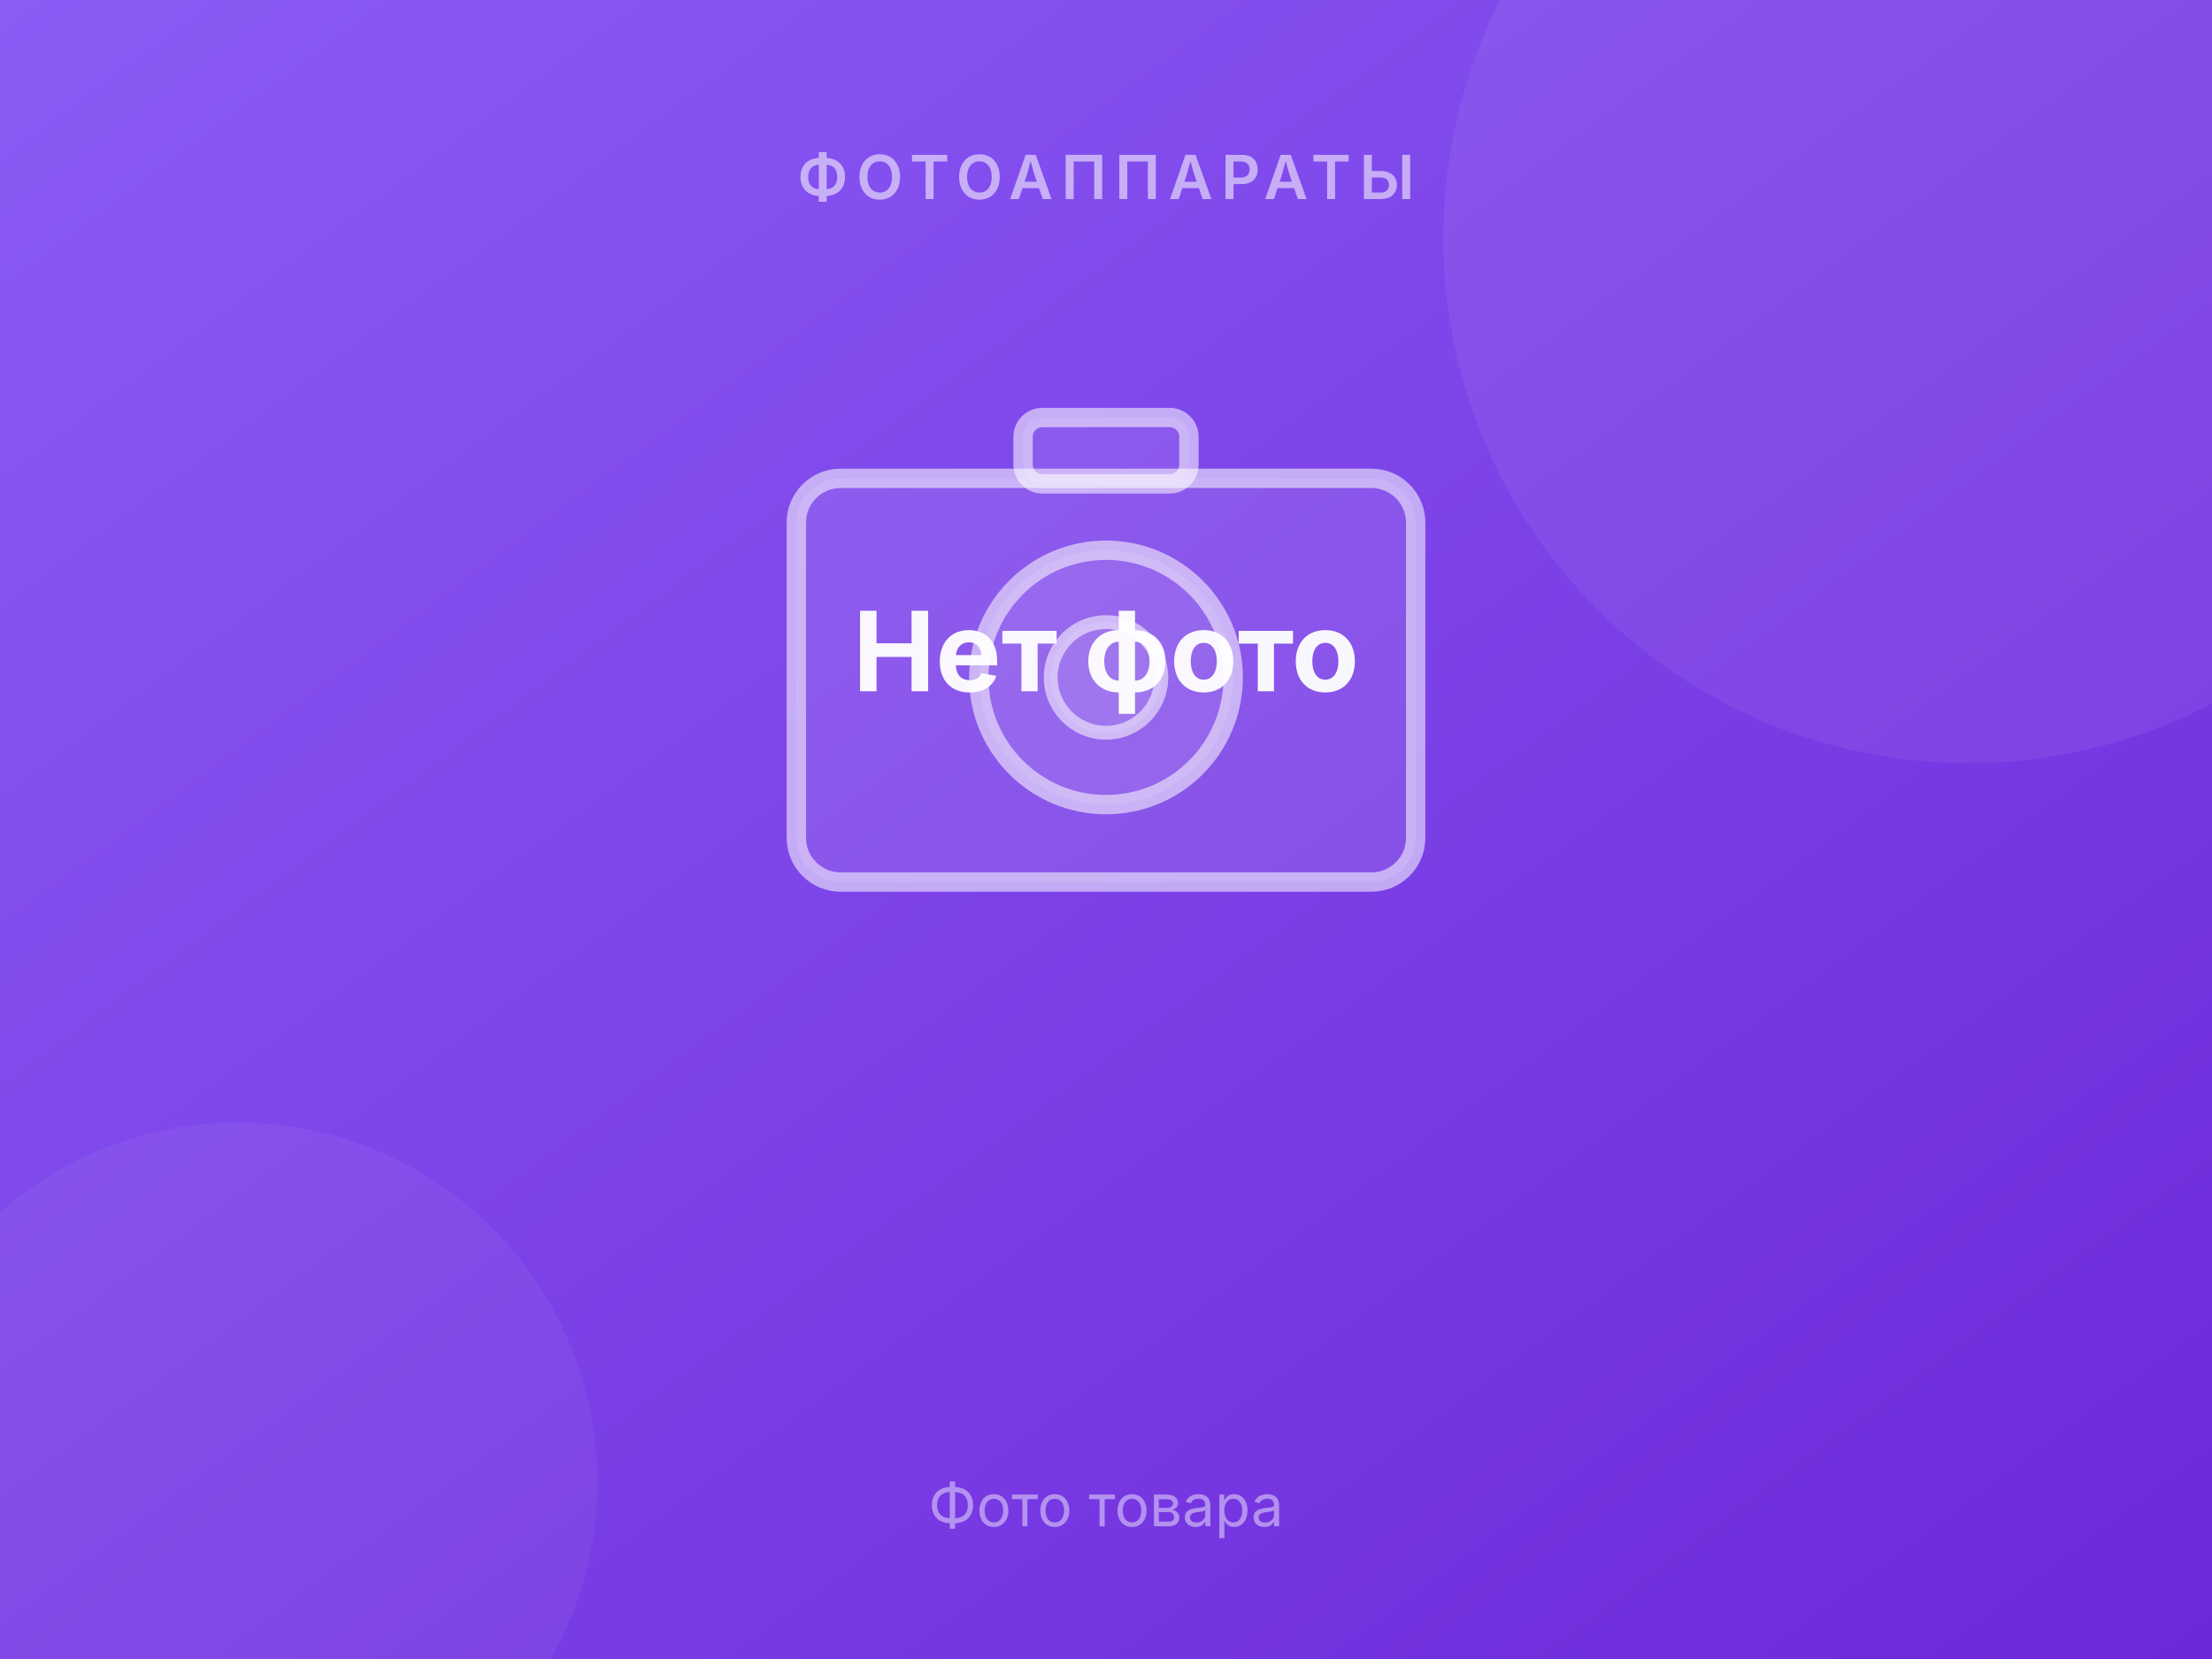
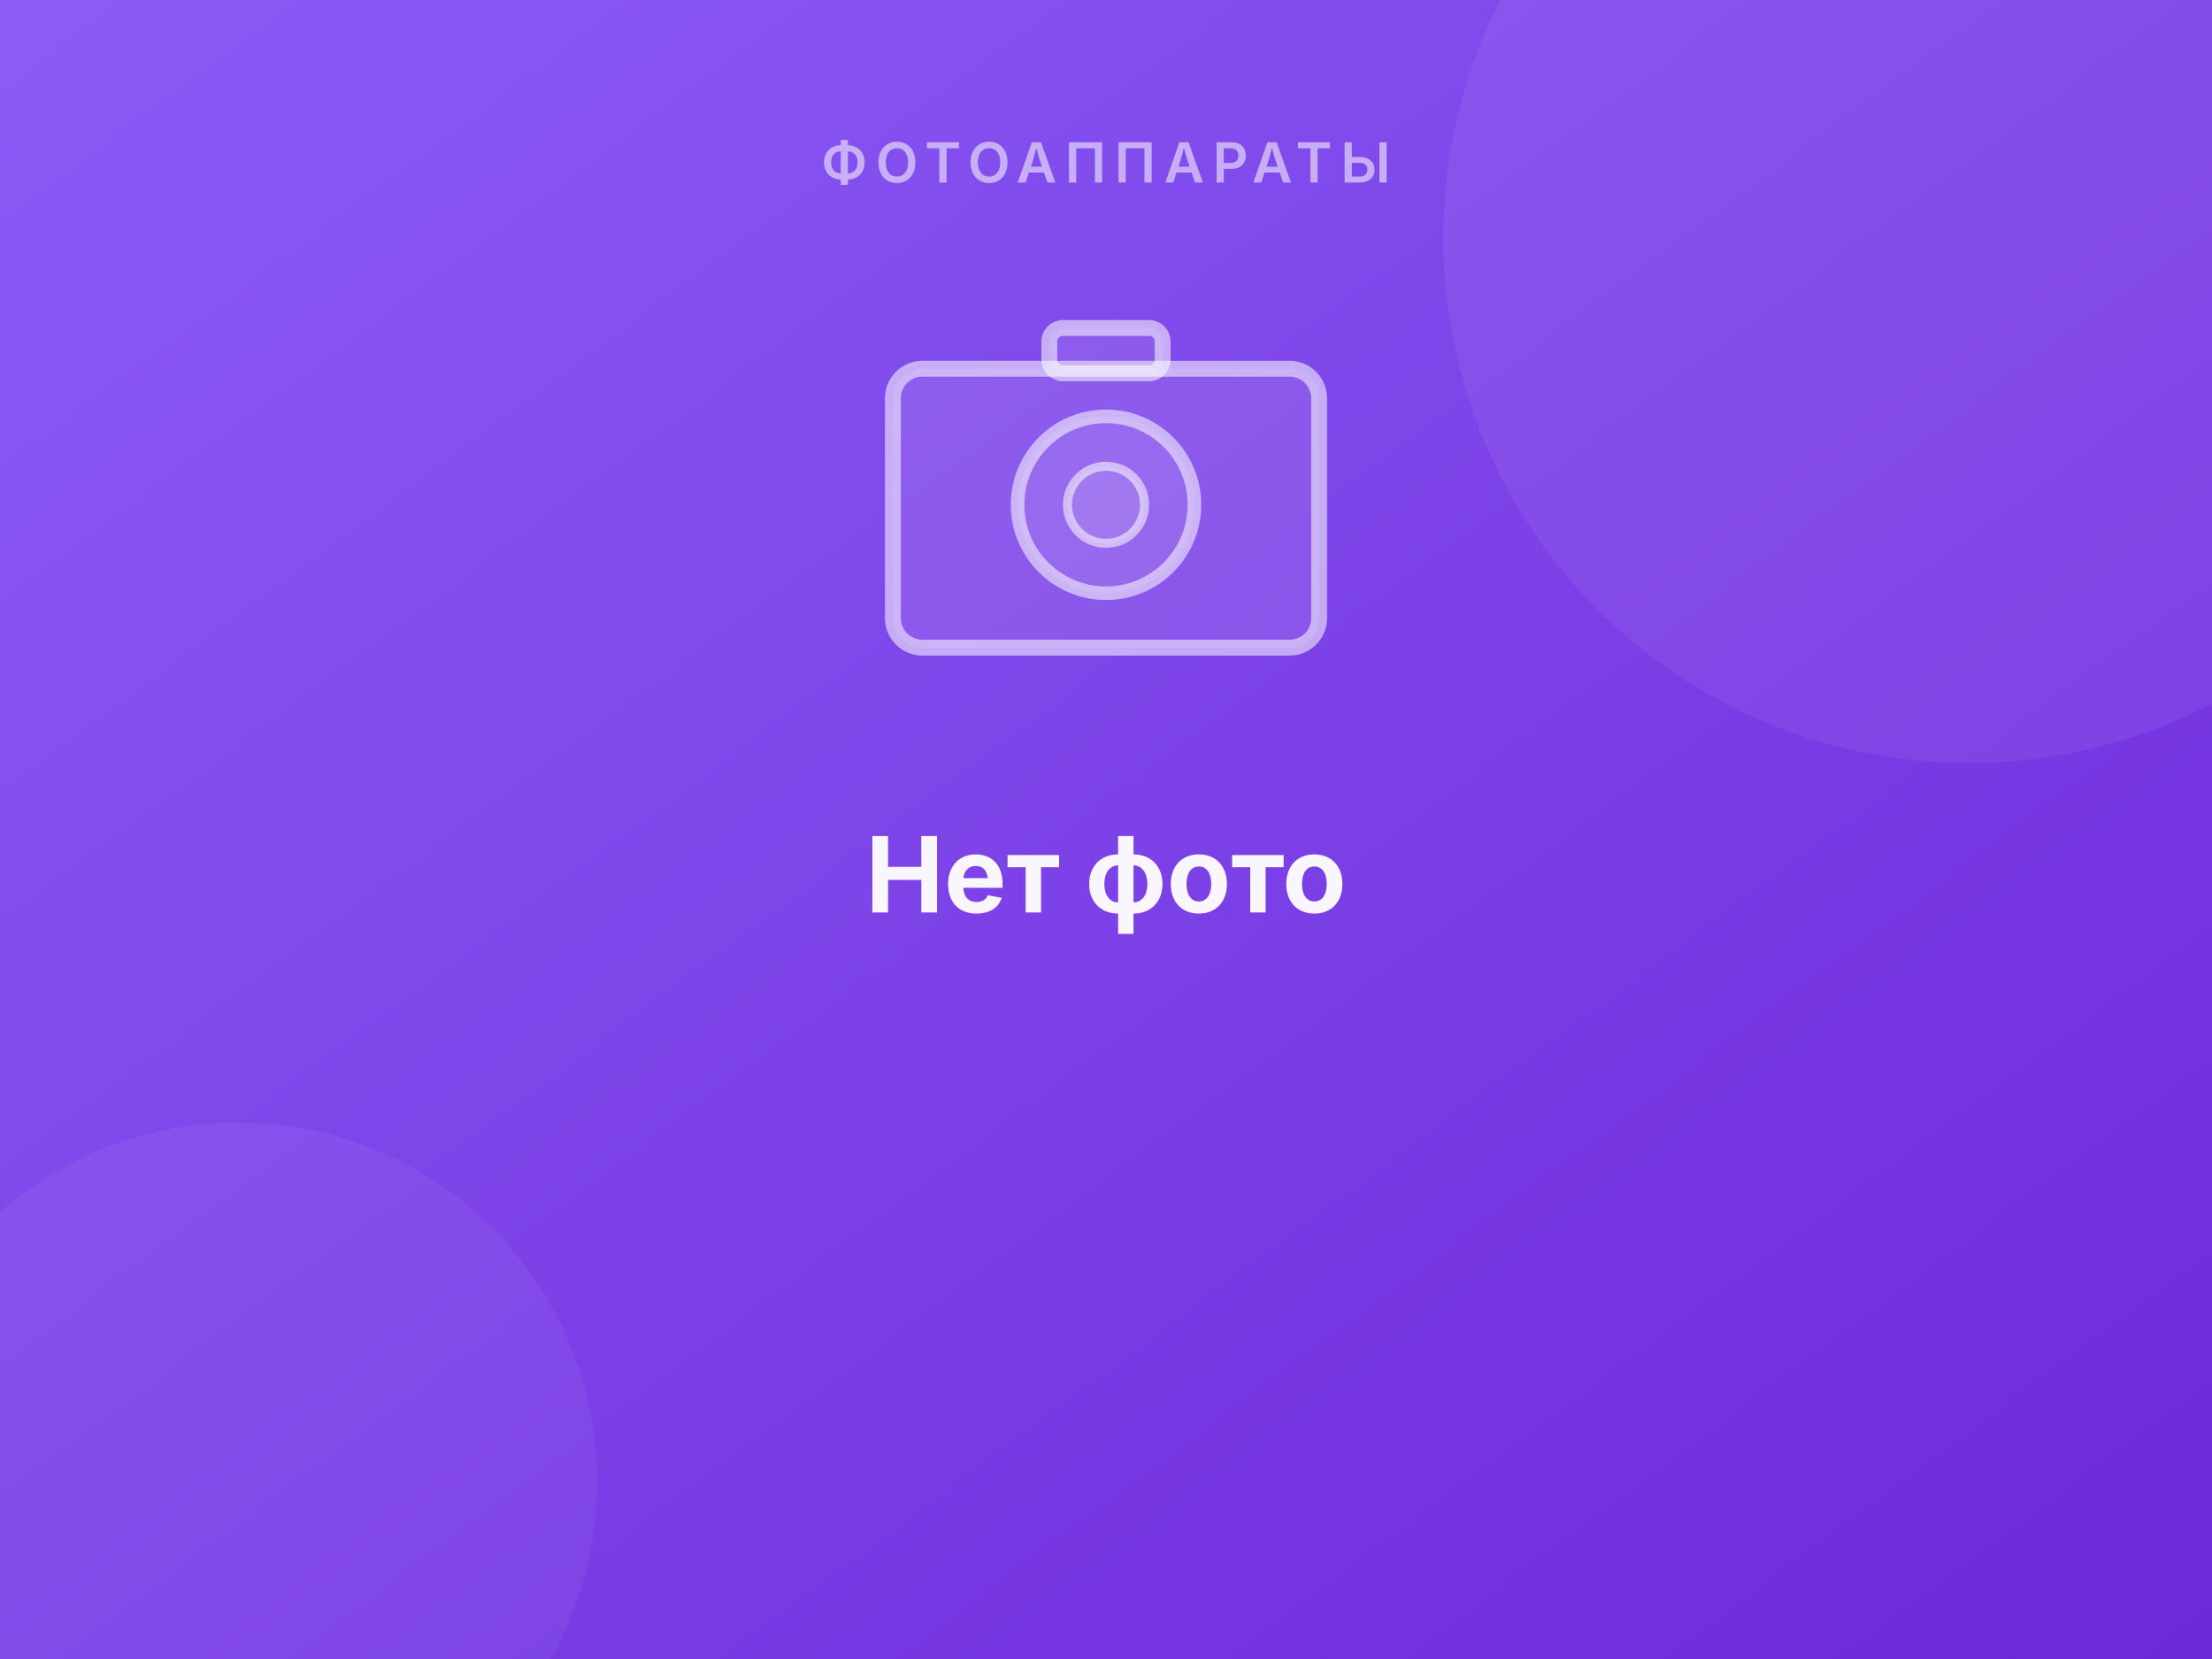
<svg xmlns="http://www.w3.org/2000/svg" font-family="Inter, Segoe UI, Roboto, Arial, sans-serif" width="800" height="600" viewBox="0 0 800 600" role="img" aria-label="Нет фото: Нет фото">
  <defs>
    <linearGradient id="gph" x1="0" y1="0" x2="1" y2="1">
      <stop offset="0%" stop-color="#8b5cf6" />
      <stop offset="100%" stop-color="#6d28d9" />
    </linearGradient>
  </defs>
  <rect width="800" height="600" fill="url(#gph)" />
  <circle cx="712" cy="86" r="190" fill="#ffffff" opacity="0.06" />
  <circle cx="86" cy="536" r="130" fill="#ffffff" opacity="0.05" />
-   <g transform="translate(400 235)" fill="rgba(255,255,255,0.10)" stroke="#ffffff" stroke-opacity="0.55" stroke-width="7" stroke-linejoin="round">
-     <rect x="-112" y="-62" width="224" height="146" rx="16" />
-     <circle cx="0" cy="10" r="46" stroke-width="7" />
-     <circle cx="0" cy="10" r="20" stroke-width="5" />
-     <rect x="-30" y="-84" width="60" height="24" rx="7" />
+   <g transform="translate(400 176) scale(0.82)" fill="rgba(255,255,255,0.10)" stroke="#ffffff" stroke-opacity="0.55" stroke-width="7" stroke-linejoin="round">
+     <rect x="-94" y="-52" width="188" height="123" rx="13" />
+     <circle cx="0" cy="8" r="39" stroke-width="6" />
+     <circle cx="0" cy="8" r="17" stroke-width="4" />
+     <rect x="-25" y="-70" width="50" height="20" rx="6" />
  </g>
-   <text x="400" y="72" text-anchor="middle" font-size="22" font-weight="600" letter-spacing="3" fill="#ffffff" opacity="0.55">ФОТОАППАРАТЫ</text>
-   <text x="400" y="250" text-anchor="middle" font-size="40" font-weight="700" fill="#ffffff" opacity="0.95">Нет фото</text>
-   <text x="400" y="552" text-anchor="middle" font-size="21" fill="#ffffff" opacity="0.45">Фото товара</text>
+   <text x="400" y="66" text-anchor="middle" font-size="20" font-weight="600" letter-spacing="3" fill="#ffffff" opacity="0.55">ФОТОАППАРАТЫ</text>
+   <text x="400" y="330" text-anchor="middle" font-size="38" font-weight="700" fill="#ffffff" opacity="0.95">Нет фото</text>
</svg>
